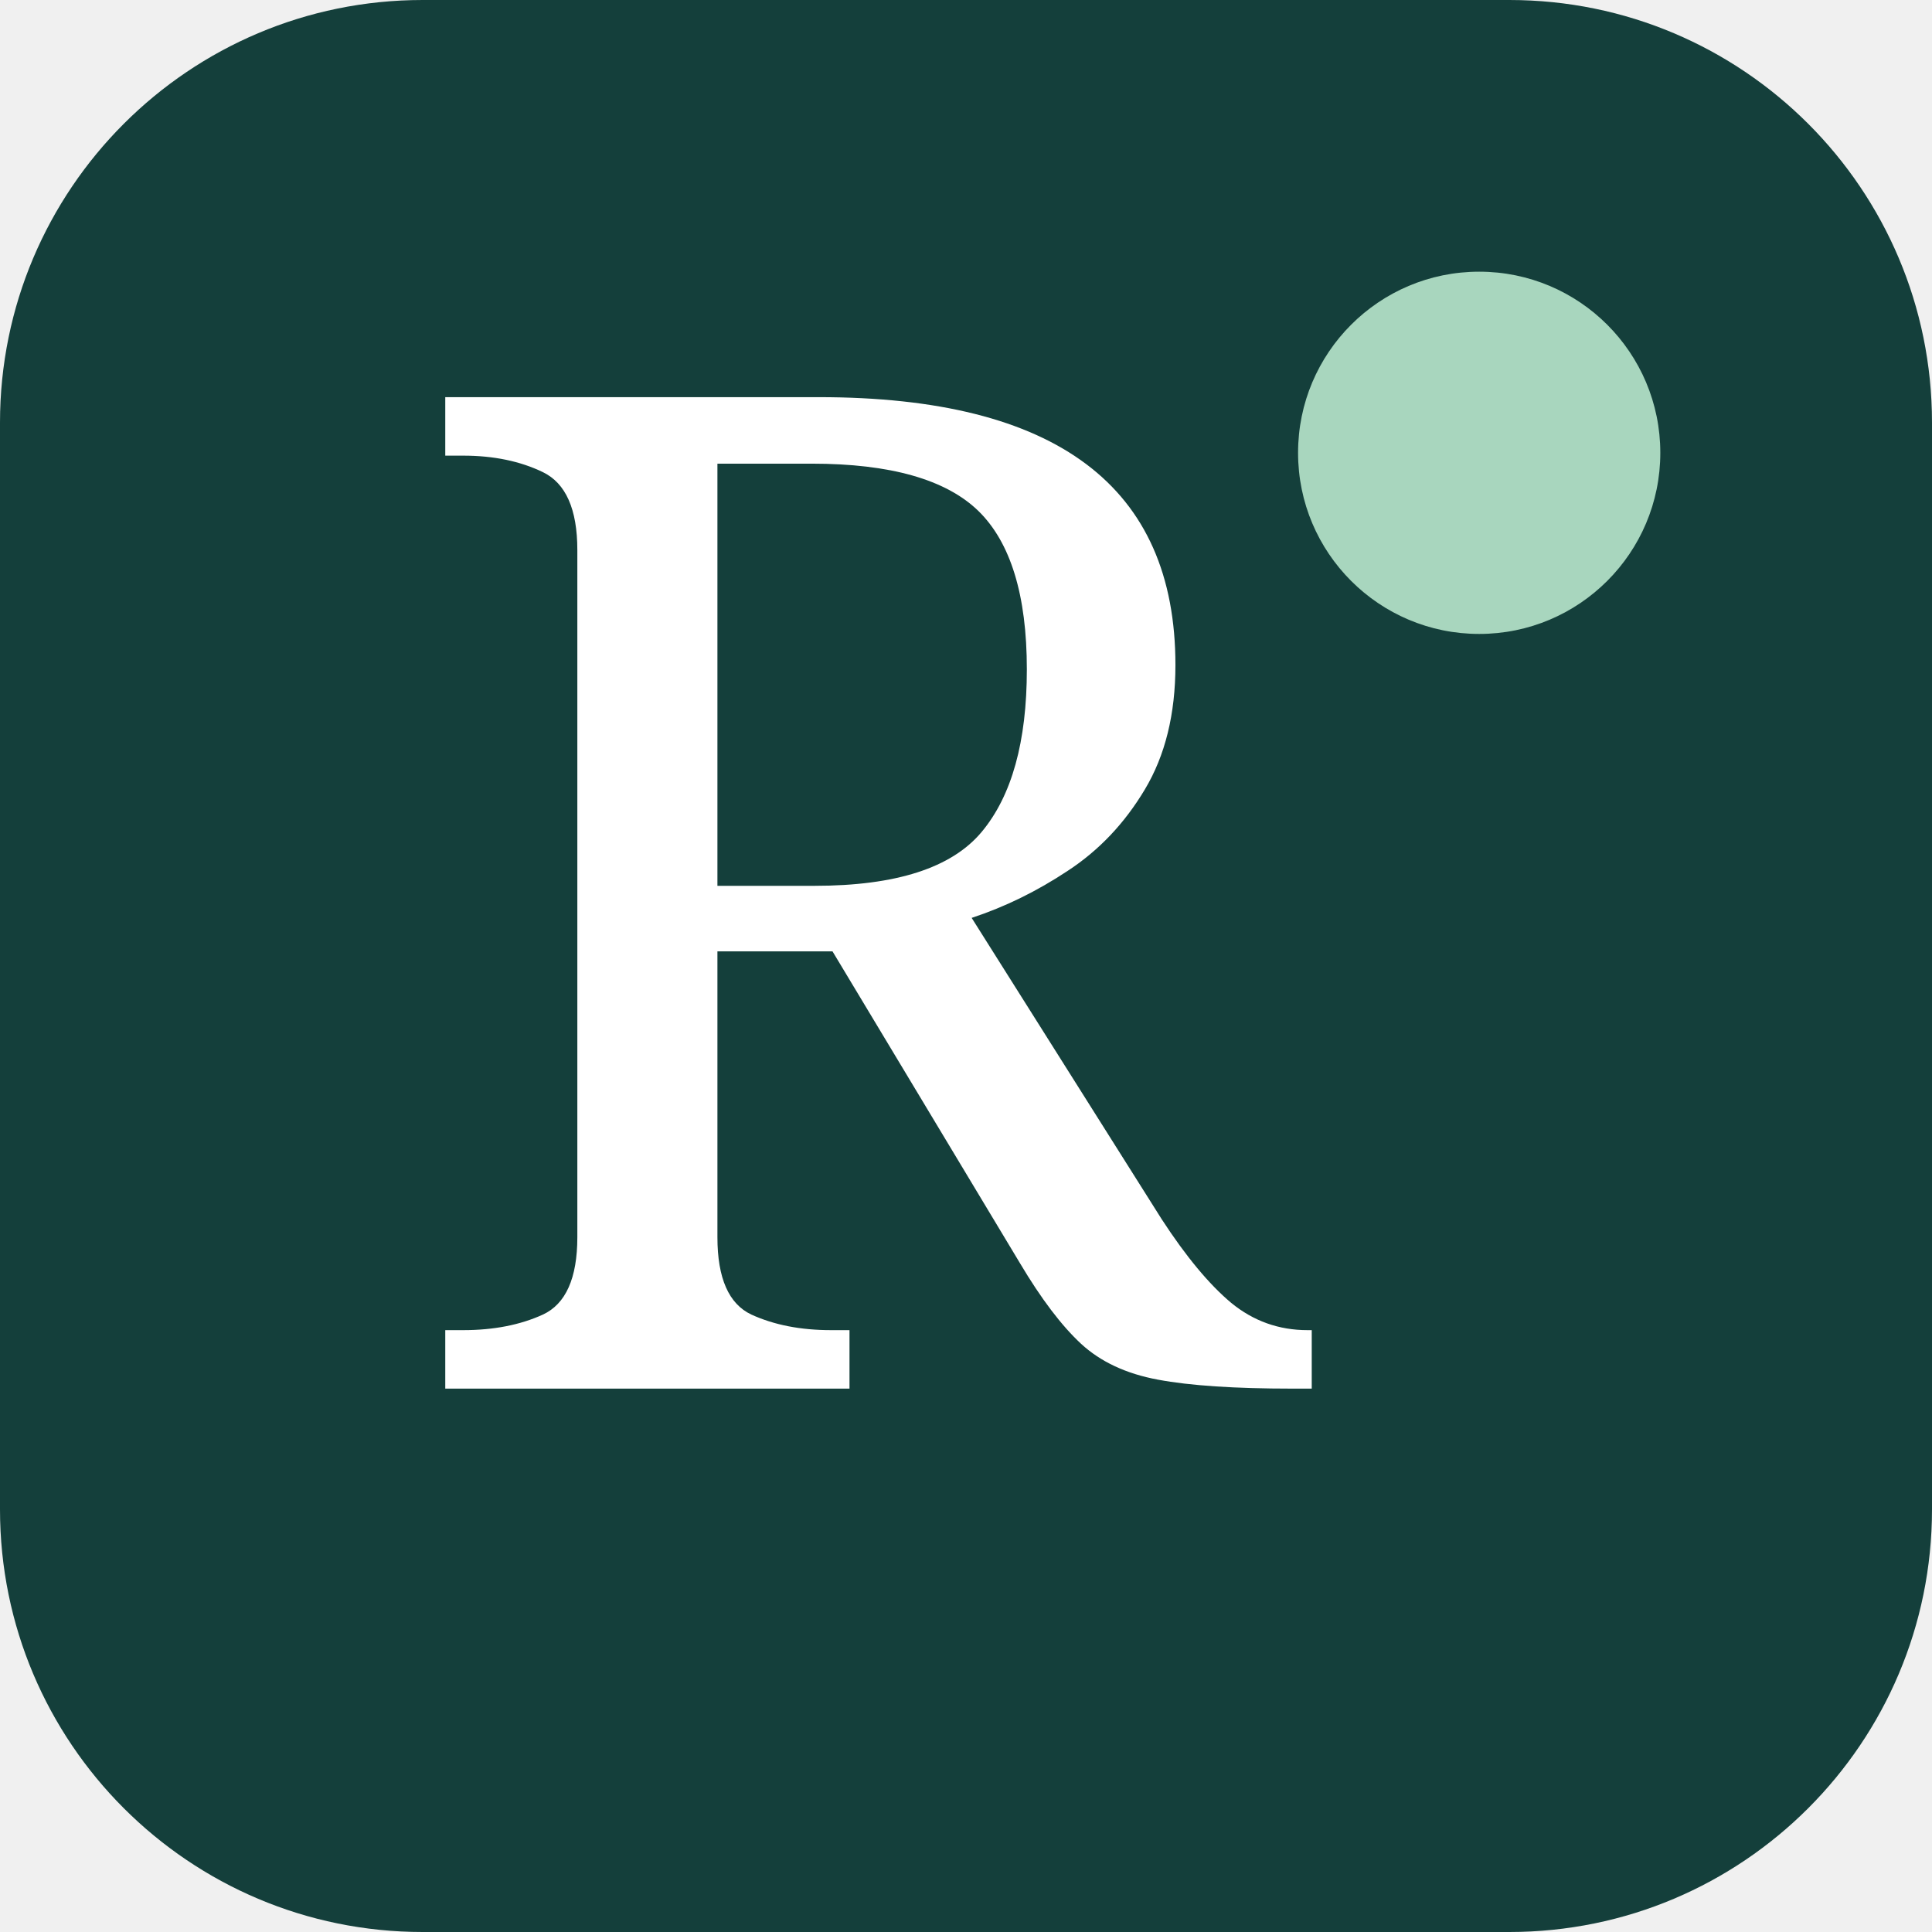
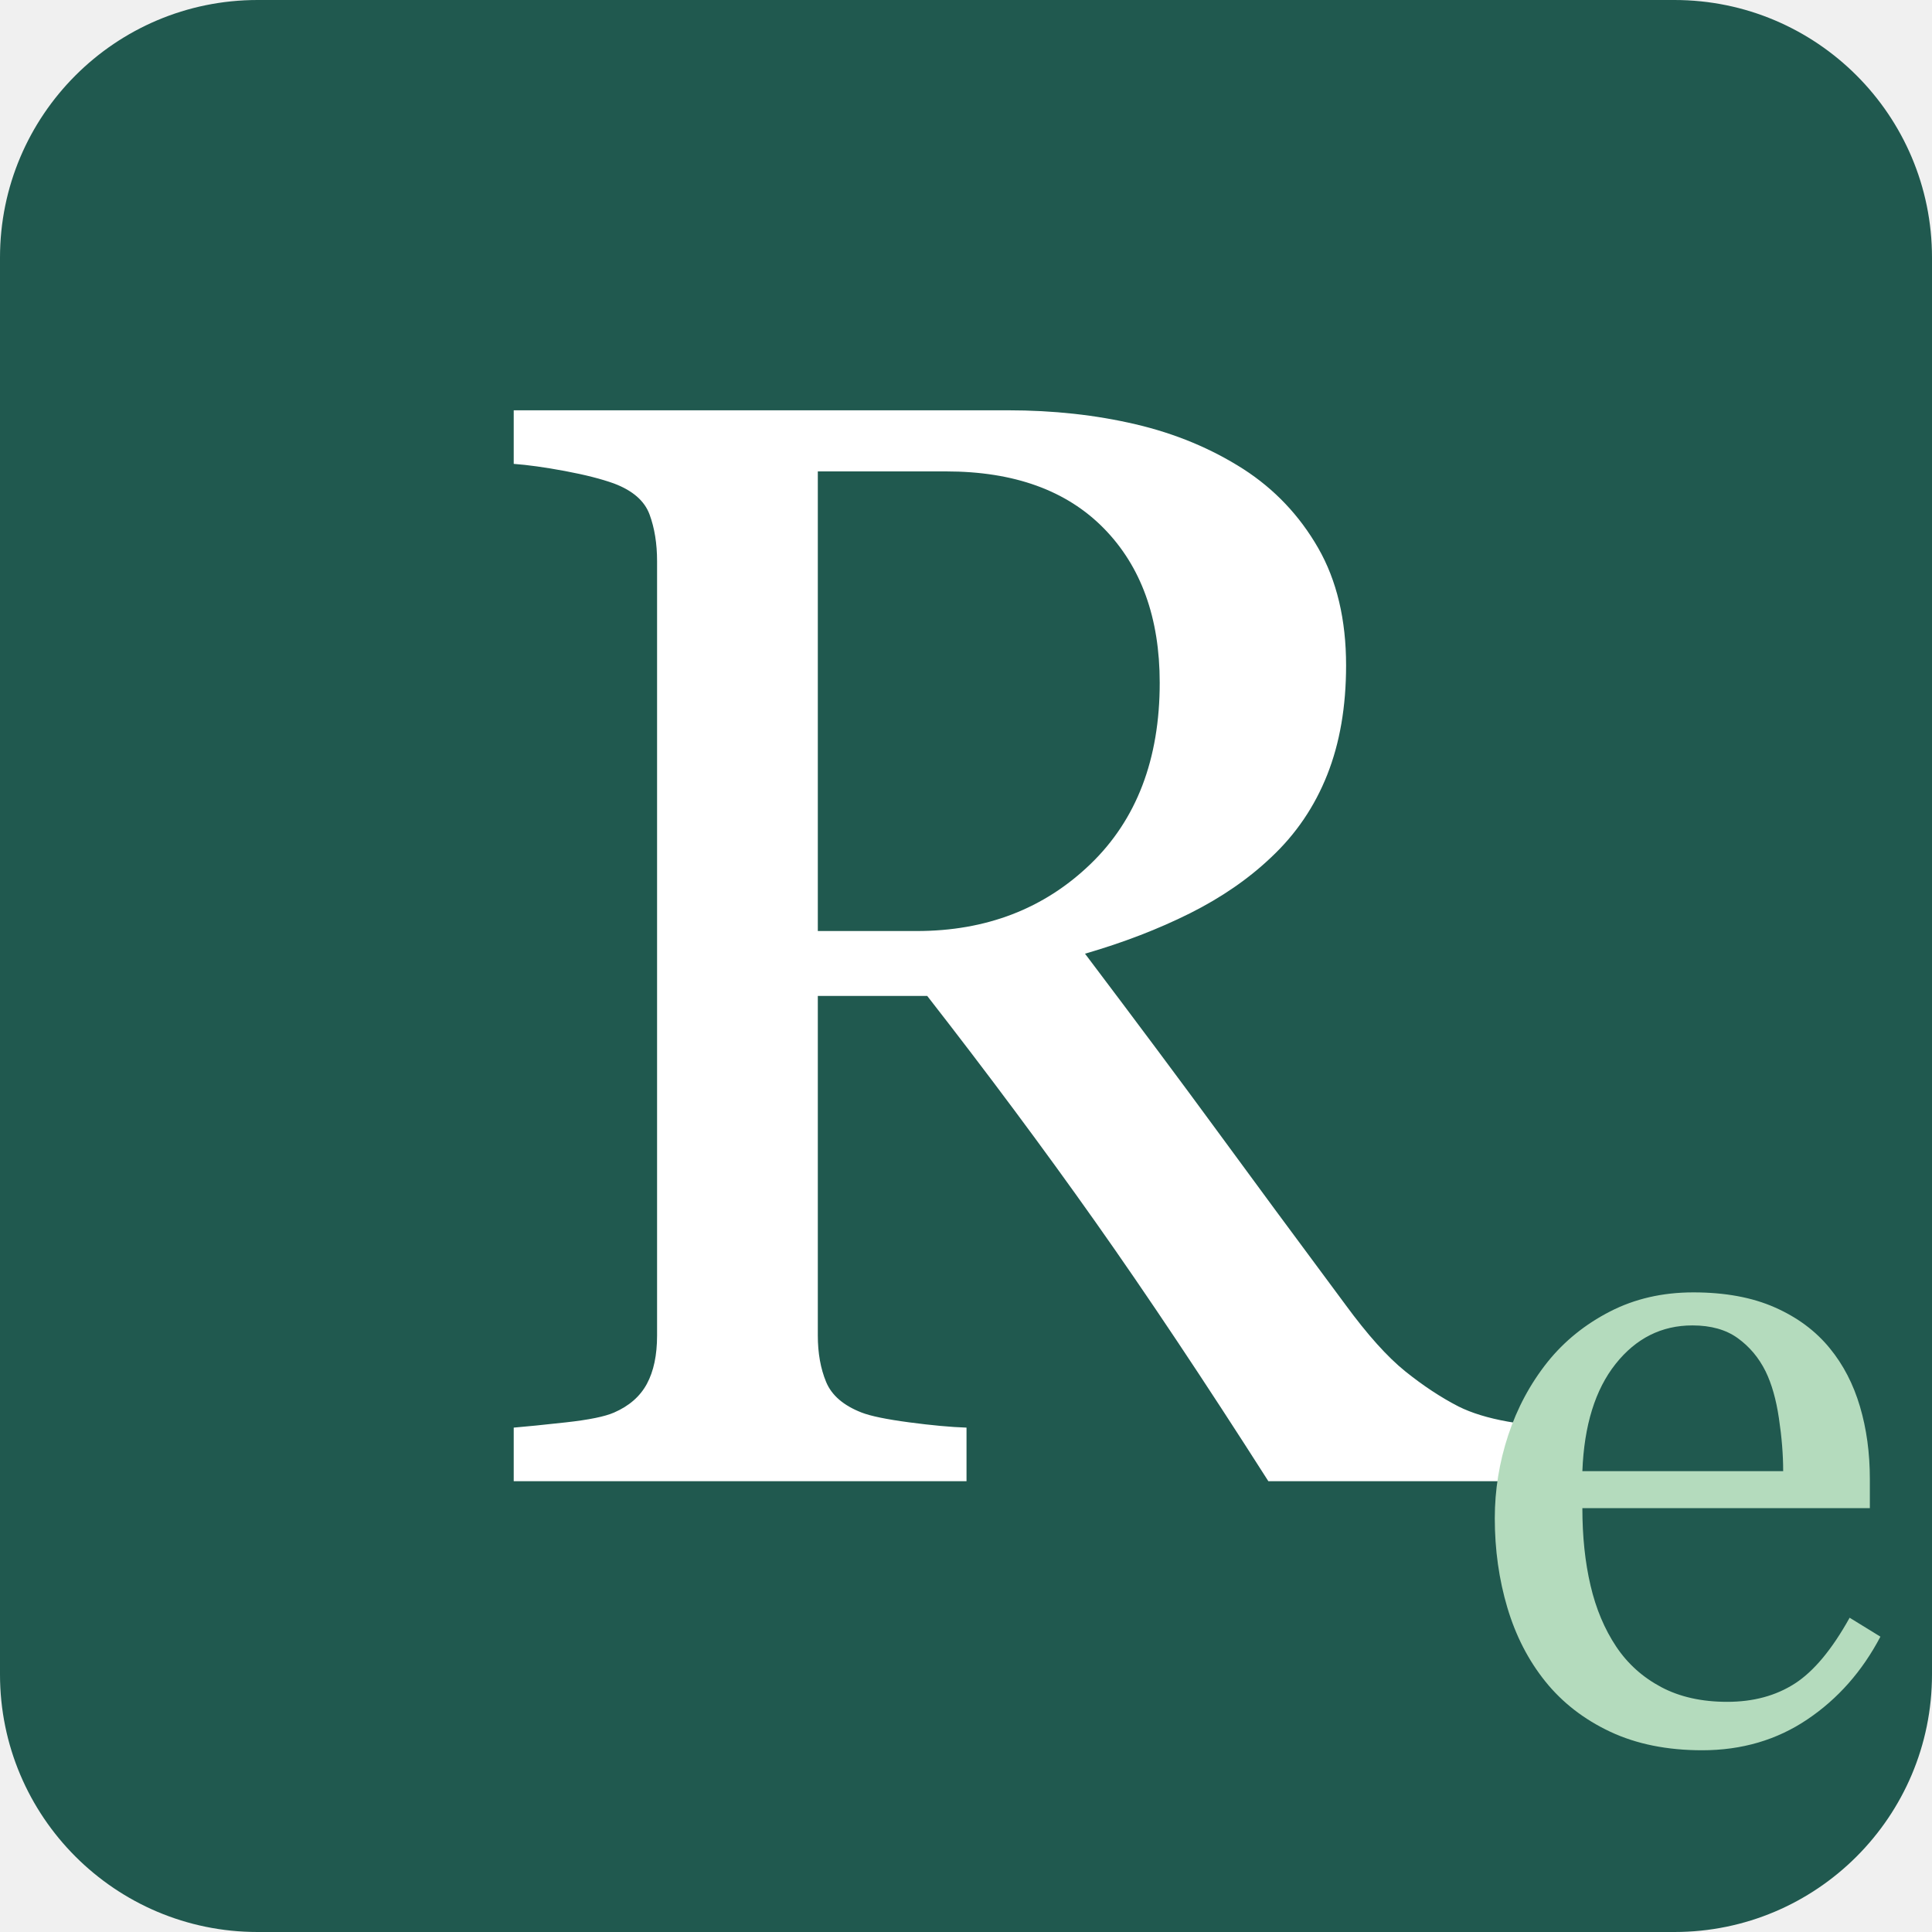
- <svg xmlns="http://www.w3.org/2000/svg" viewBox="0 0 64 64">
-   <rect width="64" height="64" rx="14" fill="#143f3b" />
-   <text x="13" y="46" fill="#fff" font-family="Georgia,serif" font-size="46">R</text>
-   <circle cx="49" cy="15" r="6" fill="#a8d6be" />
+ <svg xmlns="http://www.w3.org/2000/svg" viewBox="0 0 30 30">
+   <rect width="30" height="30" rx="4" fill="#20594f" />
+   <path fill="#ffffff" d="M24.172 23H19.695Q18.207 20.668 17.006 18.969Q15.805 17.27 14.398 15.465H12.699V20.738Q12.699 21.148 12.828 21.459Q12.957 21.77 13.379 21.934Q13.59 22.016 14.117 22.086Q14.645 22.156 15.008 22.168V23H7.977V22.168Q8.258 22.145 8.791 22.086Q9.324 22.027 9.535 21.934Q9.887 21.781 10.045 21.488Q10.203 21.195 10.203 20.738V8.715Q10.203 8.305 10.086 7.988Q9.969 7.672 9.535 7.508Q9.242 7.402 8.773 7.314Q8.305 7.227 7.977 7.203V6.371H15.652Q16.707 6.371 17.633 6.588Q18.559 6.805 19.309 7.285Q20.035 7.754 20.469 8.51Q20.902 9.266 20.902 10.332Q20.902 11.293 20.609 12.031Q20.316 12.77 19.742 13.309Q19.215 13.812 18.477 14.182Q17.738 14.551 16.848 14.809Q18.078 16.438 18.893 17.551Q19.707 18.664 20.891 20.258Q21.406 20.961 21.822 21.295Q22.238 21.629 22.648 21.84Q22.953 21.992 23.41 22.074Q23.867 22.156 24.172 22.168ZM18.008 10.602Q18.008 9.09 17.141 8.205Q16.273 7.32 14.691 7.32H12.699V14.457H14.234Q15.852 14.457 16.93 13.42Q18.008 12.383 18.008 10.602Z" />
+   <path fill="#b4dbbd" d="M29.199 25.414Q28.775 26.221 28.064 26.699Q27.354 27.178 26.431 27.178Q25.617 27.178 25.005 26.891Q24.394 26.604 23.997 26.111Q23.601 25.619 23.406 24.963Q23.211 24.307 23.211 23.575Q23.211 22.919 23.419 22.287Q23.628 21.654 24.031 21.148Q24.421 20.663 24.998 20.366Q25.576 20.068 26.294 20.068Q27.032 20.068 27.559 20.301Q28.085 20.533 28.413 20.936Q28.727 21.319 28.881 21.839Q29.035 22.358 29.035 22.967V23.418H24.571Q24.571 24.081 24.698 24.621Q24.824 25.161 25.098 25.571Q25.364 25.968 25.795 26.197Q26.226 26.426 26.82 26.426Q27.429 26.426 27.87 26.142Q28.311 25.858 28.721 25.12ZM27.689 22.844Q27.689 22.461 27.623 22.023Q27.559 21.586 27.415 21.292Q27.258 20.977 26.984 20.779Q26.711 20.581 26.28 20.581Q25.562 20.581 25.087 21.179Q24.612 21.777 24.571 22.844Z" />
</svg>
